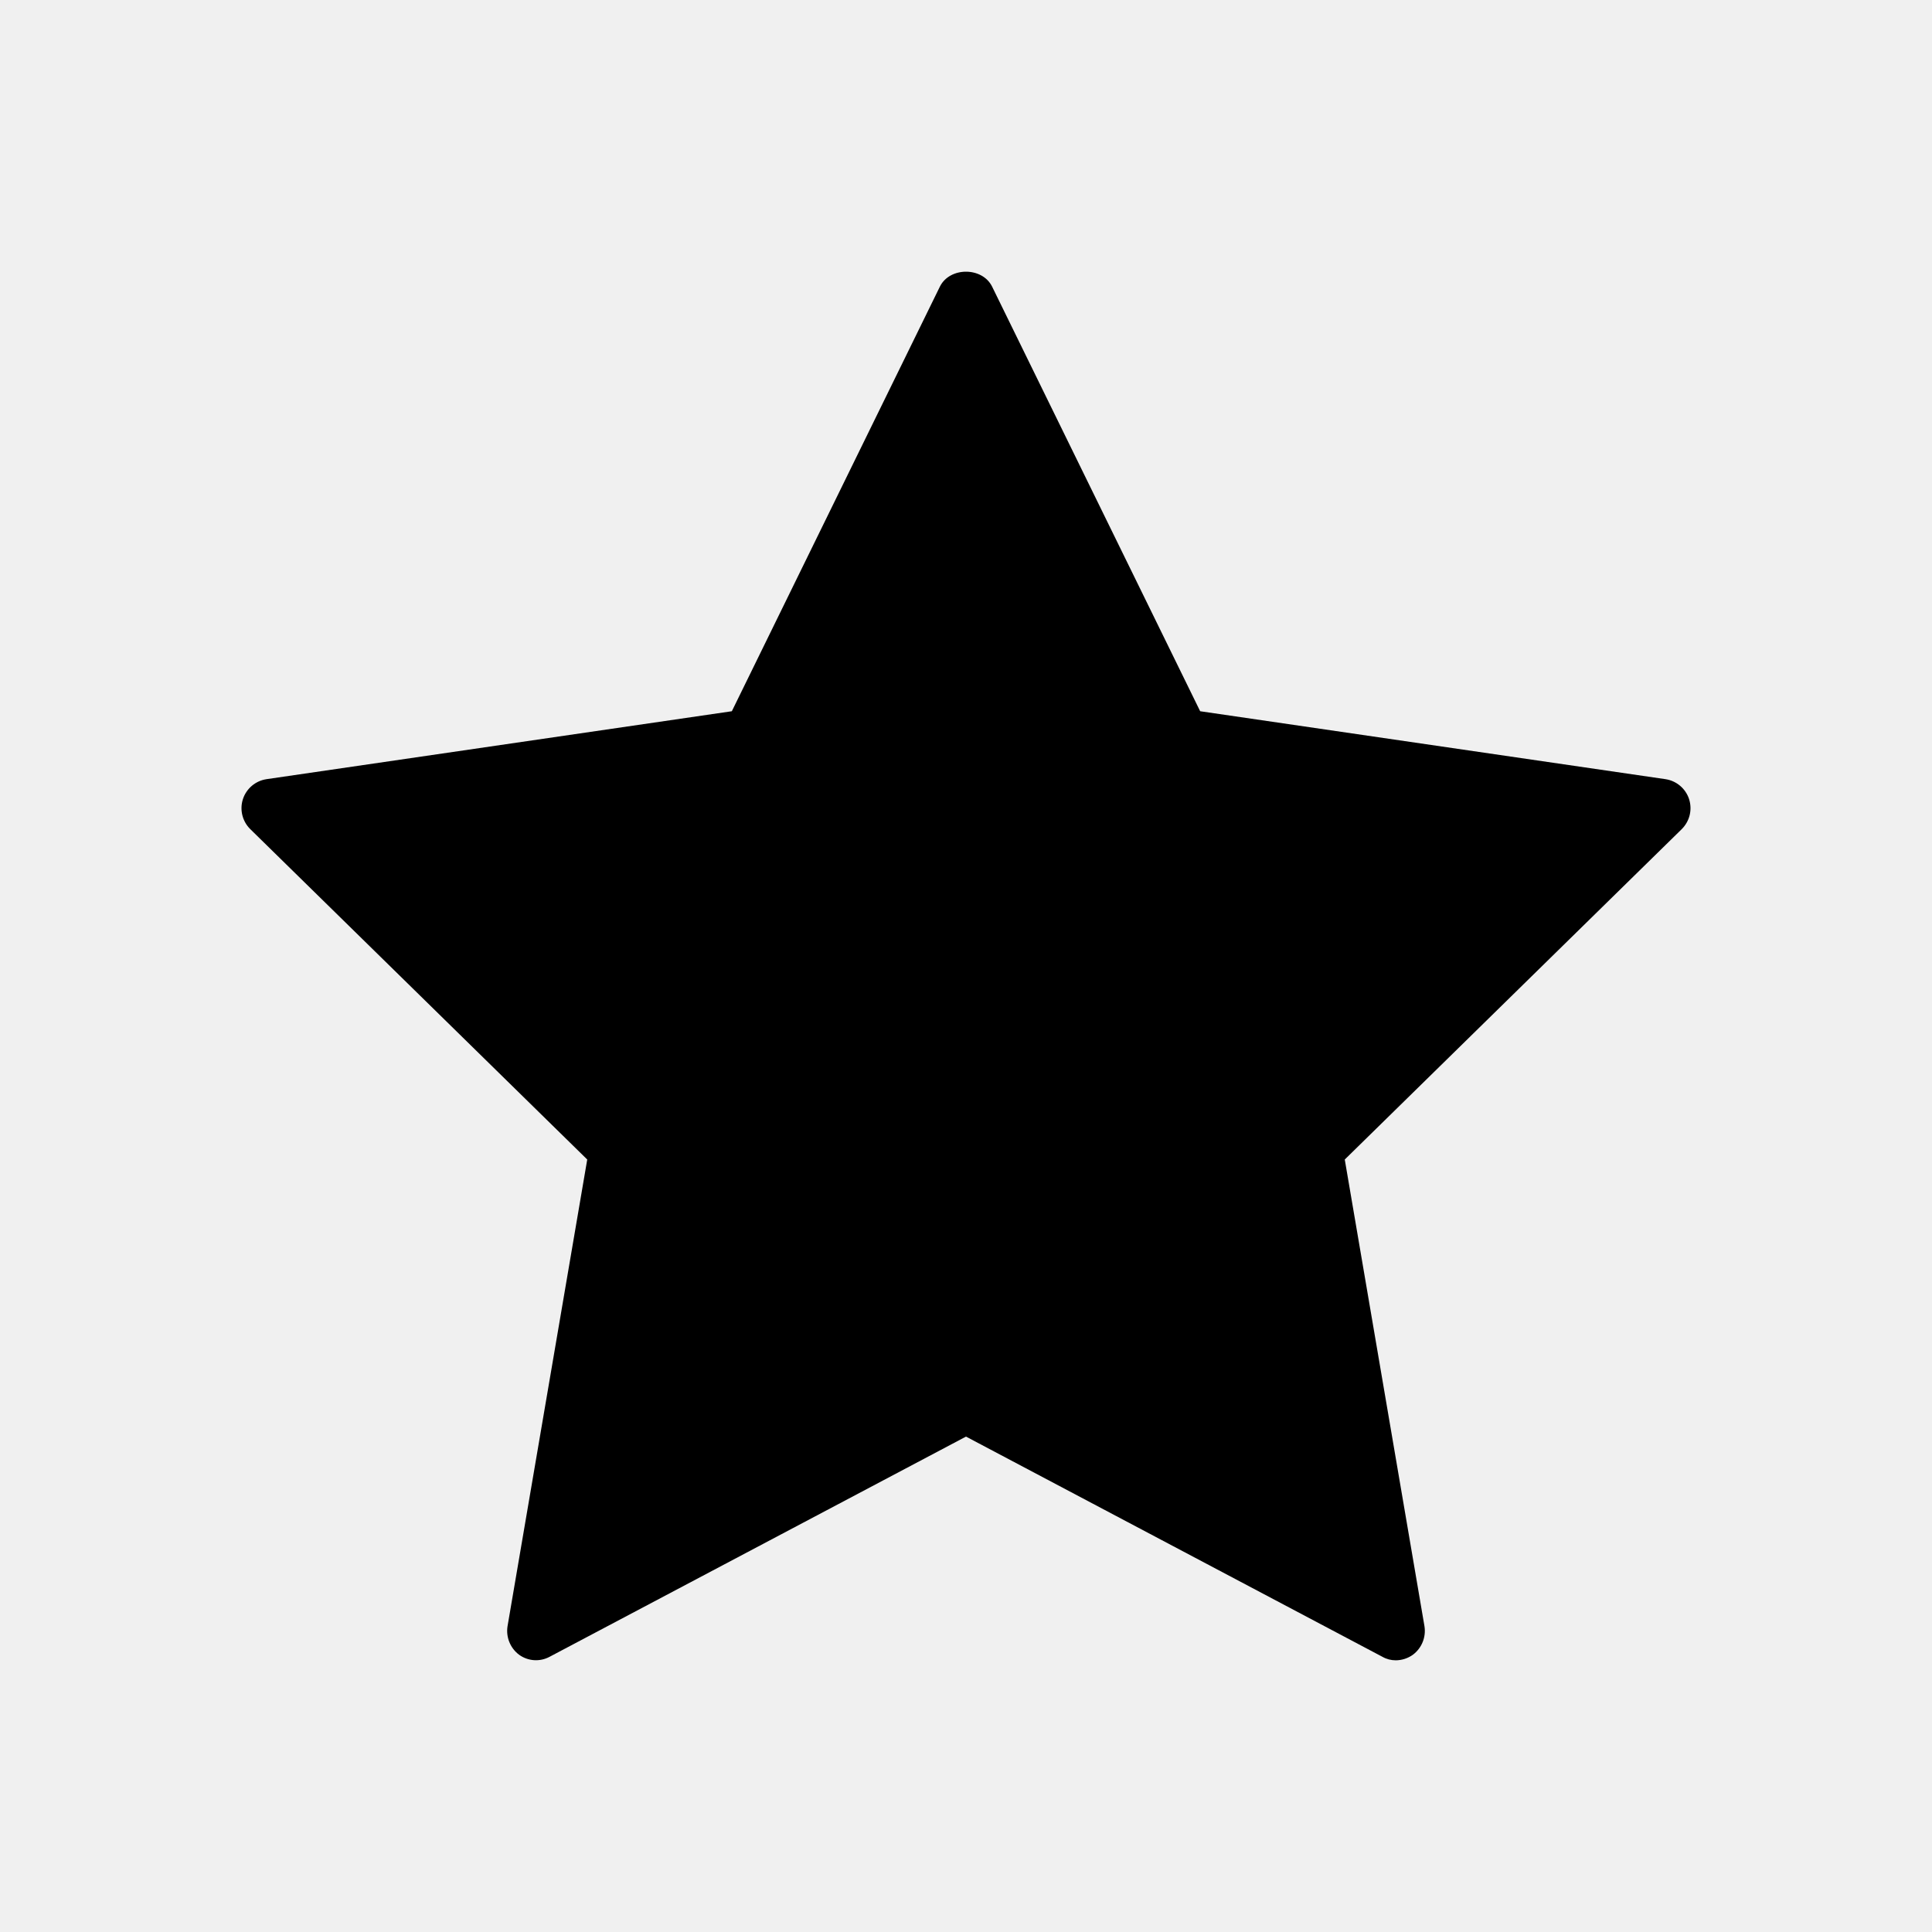
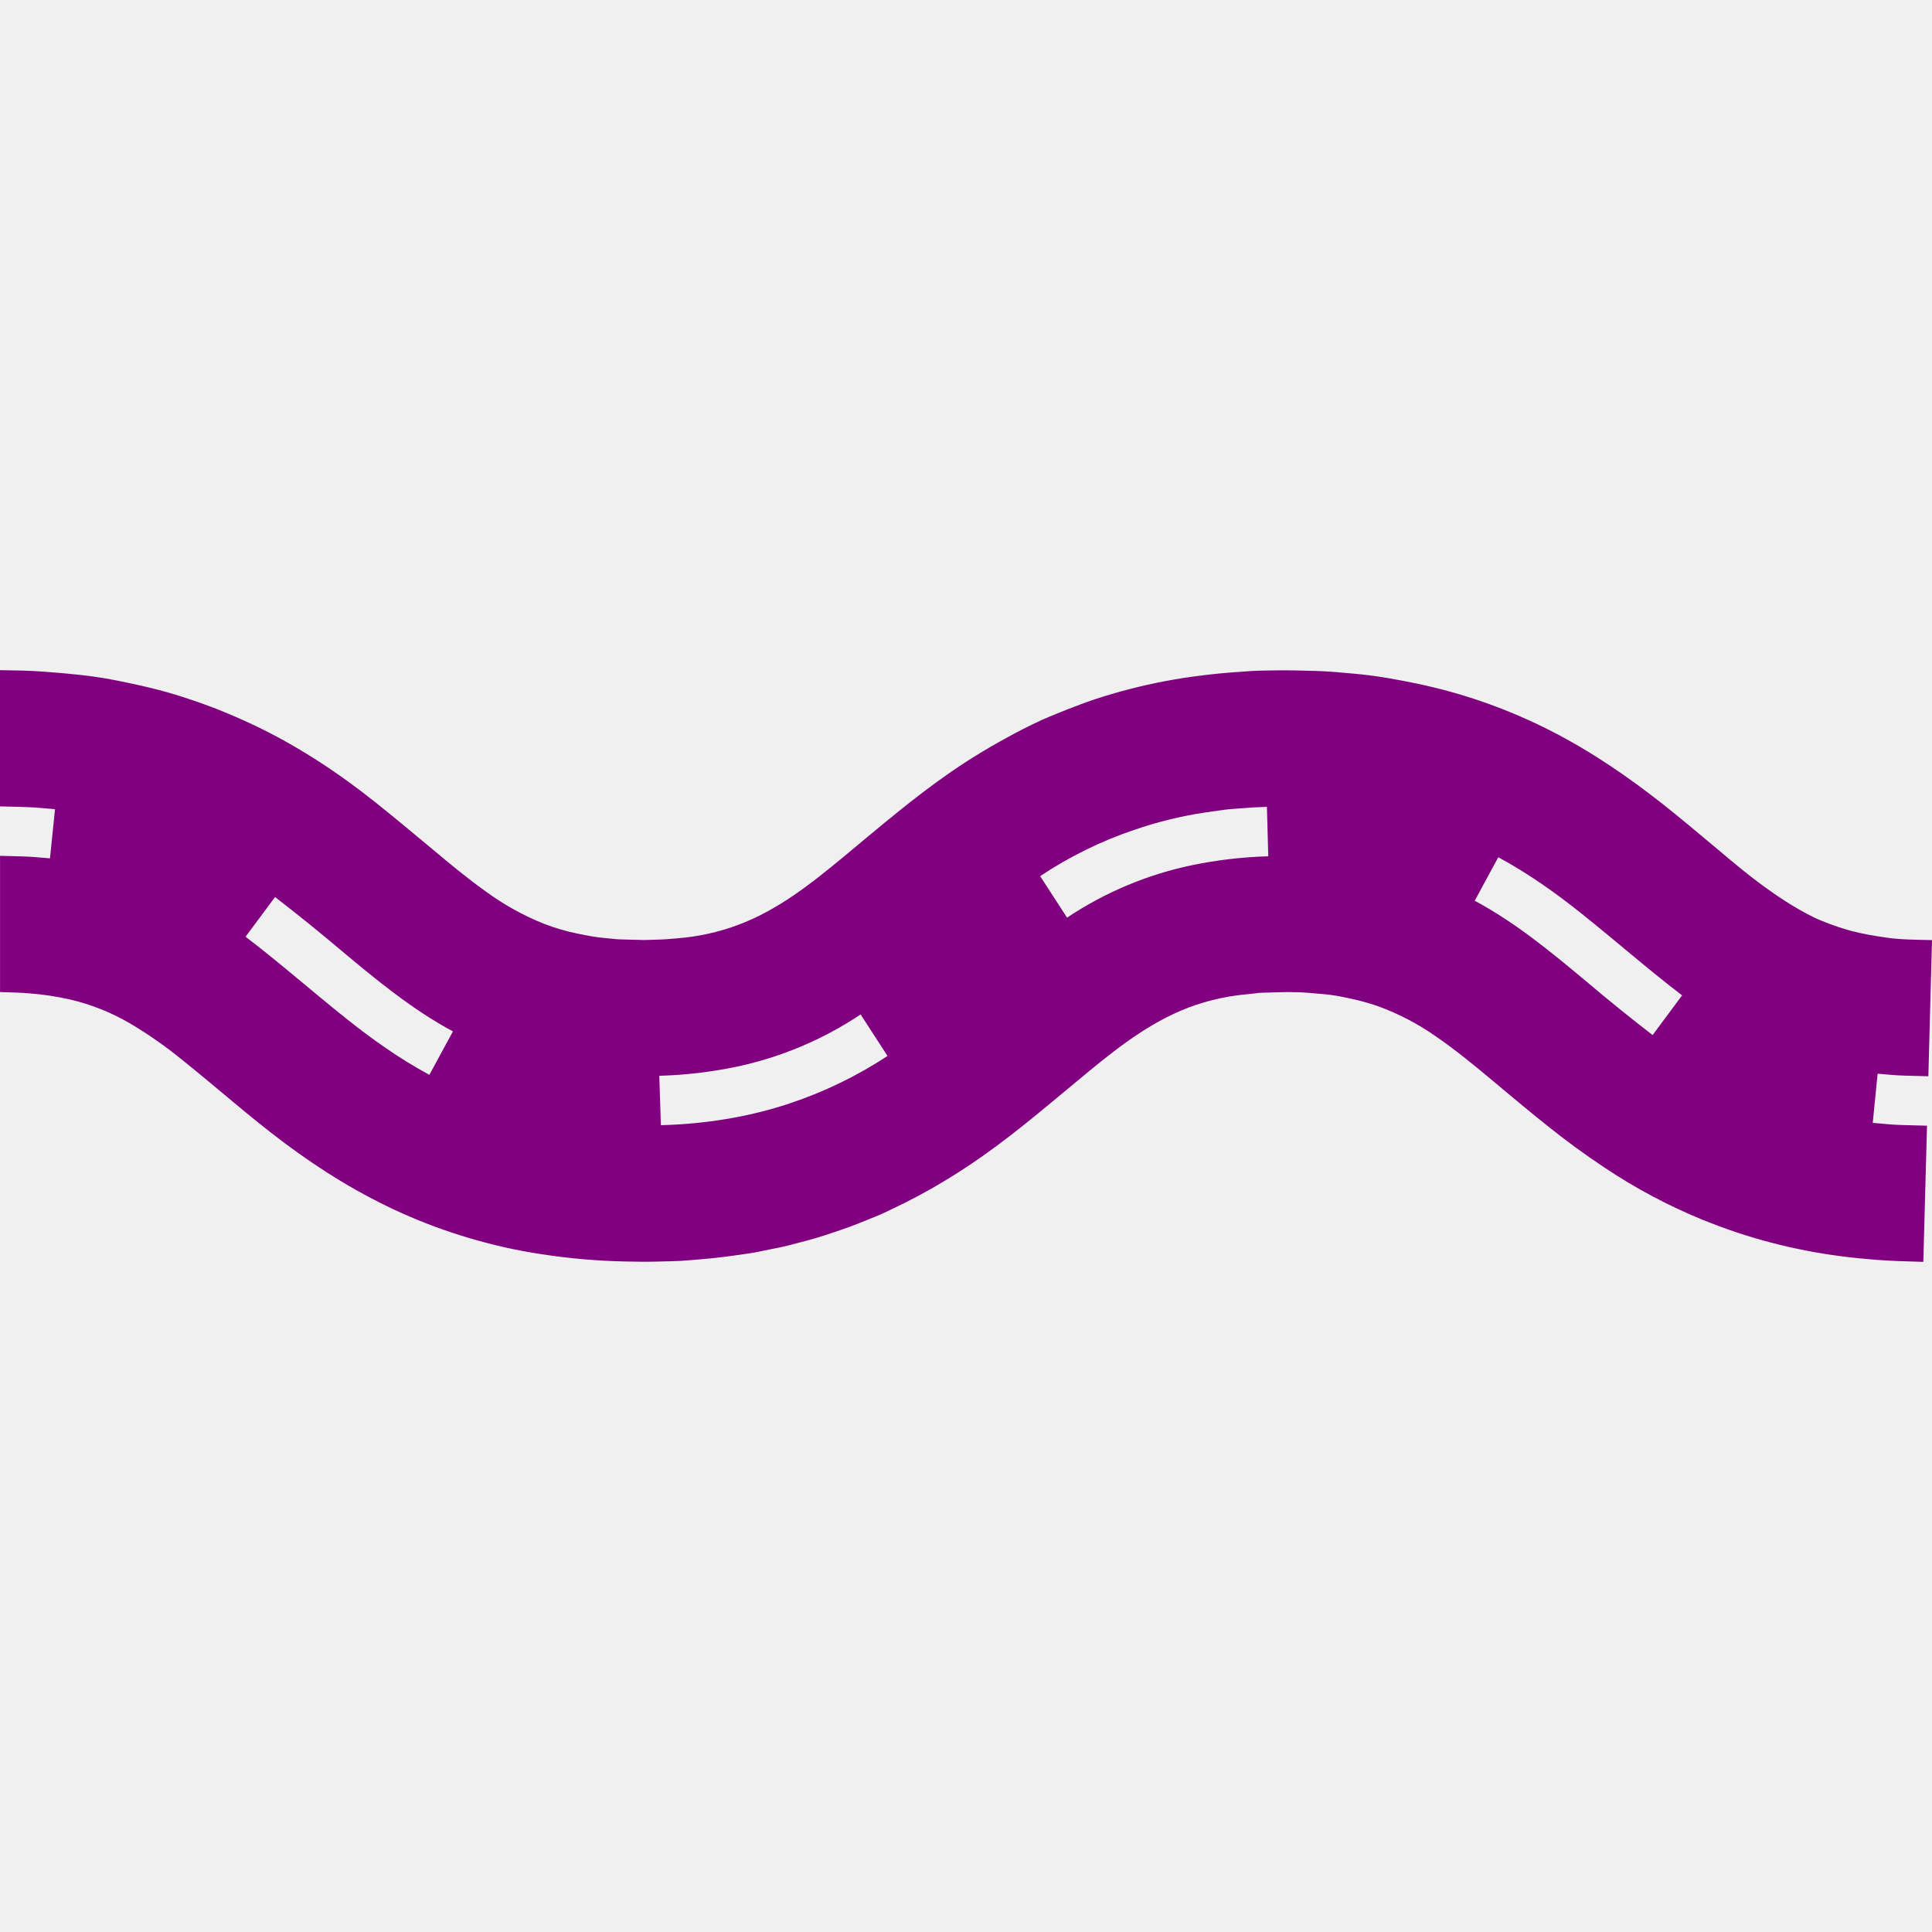
- <svg xmlns="http://www.w3.org/2000/svg" width="128" height="128">
+ <svg xmlns="http://www.w3.org/2000/svg" id="Capa_1" x="0" y="0" version="1.1" xml:space="preserve" viewBox="0 0 502.9 502.9">
  <style>
-     path { fill: #000000; }
-     @media (prefers-color-scheme: dark) {
-       path { fill: #ffffff; }
-     }
-   </style>
-   <path d="M111.904 52.937a1.95 1.95 0 00-1.555-1.314l-30.835-4.502-13.786-28.136c-.653-1.313-2.803-1.313-3.456 0L48.486 47.121l-30.835 4.502a1.95 1.95 0 00-1.555 1.314 1.952 1.952 0 00.48 1.99l22.33 21.894-5.28 30.918c-.115.715.173 1.45.768 1.894a1.904 1.904 0 002.016.135L64 95.178l27.59 14.59c.269.155.576.232.883.232a1.98 1.98 0 001.133-.367 1.974 1.974 0 00.768-1.894l-5.28-30.918 22.33-21.893c.518-.522.71-1.276.48-1.99z" fill-rule="nonzero" />
+ 		path { fill: purple; }
+ 		@media (prefers-color-scheme: dark) {
+ 		path { fill: wheat; }
+ 		}
+ 	</style>
+   <path d="M0 209.9v-35.46c3.84.07 7.7.1 11.52.4 6.14.47 12.32 1 18.37 2.2 6.09 1.21 12.15 2.55 18.05 4.5 3.05 1 6.07 2.05 9.05 3.24 3 1.2 5.93 2.48 8.85 3.85 11.4 5.37 22.13 12.43 31.97 20.29 4.96 3.96 9.83 8.01 14.7 12.08 4.56 3.82 9.14 7.64 14 11.09a68.88 68.88 0 0015.03 8.35c2.88 1.11 5.86 2 8.88 2.6 2.39.47 4.8.98 7.23 1.15 1.22.09 2.43.3 3.65.33l6.9.18c-.44 0 1.26.02-.94 0 1.46-.06 2.93-.1 4.4-.13 1.6-.03 3.19-.22 4.78-.34a57.59 57.59 0 0015.54-3.42c10.52-3.88 19.34-10.93 27.87-18 9.08-7.53 18.02-15.22 27.74-21.92 5.24-3.62 10.7-6.87 16.32-9.87 3.18-1.7 6.46-3.32 9.8-4.7 5.1-2.1 10.25-4.1 15.55-5.63a146.06 146.06 0 0118.83-4.22c4.08-.6 8.14-1.1 12.25-1.42 1.8-.13 3.61-.27 5.42-.39 1.7-.11 3.41-.09 5.11-.14 3.92-.1 7.82.02 11.74.13 3.5.1 7 .45 10.49.77 5.25.48 10.46 1.44 15.62 2.5a139.13 139.13 0 0135.02 12.35c10.34 5.27 19.93 11.84 29.04 19 4.61 3.65 9.1 7.43 13.6 11.2 4.38 3.67 8.75 7.41 13.4 10.72 2.25 1.6 4.51 3.16 6.87 4.58a77.4 77.4 0 003.42 1.95c1.29.69 2.66 1.4 4.02 1.93 1.45.56 2.86 1.14 4.34 1.62 1.16.38 2.3.73 3.48 1.05 2.94.78 5.9 1.27 8.92 1.71 3.98.61 8.05.57 12.07.68l-.95 35.44-6.06-.16c-2.39-.06-4.77-.31-7.15-.51l-1.26 12.8c2.48.21 4.98.5 7.47.56l6.65.18-.96 35.44c-4.15-.1-8.27-.22-12.4-.54-6.12-.47-12.19-1.23-18.2-2.41a144.5 144.5 0 01-18-4.72 170.04 170.04 0 01-9.08-3.37 144.18 144.18 0 01-25.16-13.4 202.76 202.76 0 01-15.3-11.2c-4.95-3.94-9.77-8.02-14.63-12.07-4.55-3.8-9.14-7.56-14.03-10.92a65.03 65.03 0 00-15.27-7.96c-1.43-.5-2.86-.9-4.32-1.3-1.52-.41-3.05-.7-4.58-1.03-2.03-.44-4.15-.71-6.23-.86l-3.37-.29c-1.83-.17-3.71-.1-5.56-.16l.94-.01-4.28.11-2.8.08c-.67.01-1.34.14-2 .2-2.2.22-4.4.44-6.59.82-2.84.5-5.66 1.2-8.4 2.12-10.6 3.55-19.52 10.38-28.05 17.4-9.07 7.47-17.93 15.2-27.55 21.97-5.48 3.87-11.2 7.4-17.12 10.56-1.9 1.01-3.82 1.98-5.77 2.9-1.4.66-2.78 1.38-4.2 1.96-1.77.73-3.53 1.44-5.3 2.15-2.97 1.19-6 2.17-9.04 3.17-3.05 1-6.19 1.75-9.3 2.57-1.55.4-3.15.69-4.72 1-1.58.32-3.15.68-4.74.93-4.3.67-8.62 1.26-12.97 1.61-1.83.15-3.66.34-5.5.44-1.9.1-3.8.12-5.7.17-3 .08-5.97.06-8.97-.02a163.5 163.5 0 01-21.57-1.91c-6.4-.94-12.77-2.41-18.97-4.25a138.88 138.88 0 01-17.24-6.39c-10.86-4.85-21-11.1-30.5-18.2-9.19-6.86-17.72-14.5-26.66-21.65a110.8 110.8 0 00-13.65-9.56 56.83 56.83 0 00-15.59-6.23 74.63 74.63 0 00-10.86-1.62c-2.47-.2-4.93-.22-7.4-.32v-35.46l5.93.16c2.36.06 4.72.31 7.07.5l1.31-12.8c-2.58-.21-5.16-.49-7.75-.56L0 209.9zm383.87 24.56c10.54 5.65 19.81 13.29 28.95 20.93a492.15 492.15 0 0017.36 14.04l7.67-10.34c-8.94-6.82-17.37-14.26-26.16-21.27-6.82-5.45-13.99-10.53-21.69-14.68l-6.13 11.32zm-106.11 4.4a92.81 92.81 0 0132.6-13.67 114.67 114.67 0 0119.77-2.3l-.35-12.87c-2.26.06-4.5.2-6.76.38-1.54.13-3.08.2-4.6.42l-4.63.65a104.2 104.2 0 00-18.5 4.53 104.3 104.3 0 00-24.54 12.06l7 10.8zm-105.73 54.03c11.36-.3 22.73-2.07 33.52-5.67 8.98-2.99 17.57-7.14 25.47-12.36l-7-10.8a92.82 92.82 0 01-32.6 13.67 114.3 114.3 0 01-19.81 2.3l.42 12.87zM63.92 243.83c8.94 6.82 17.37 14.26 26.16 21.27 6.83 5.45 13.99 10.54 21.69 14.68l6.13-11.31c-10.54-5.66-19.81-13.3-28.94-20.94a487.73 487.73 0 00-17.37-14.03l-7.67 10.33z" />
</svg>
